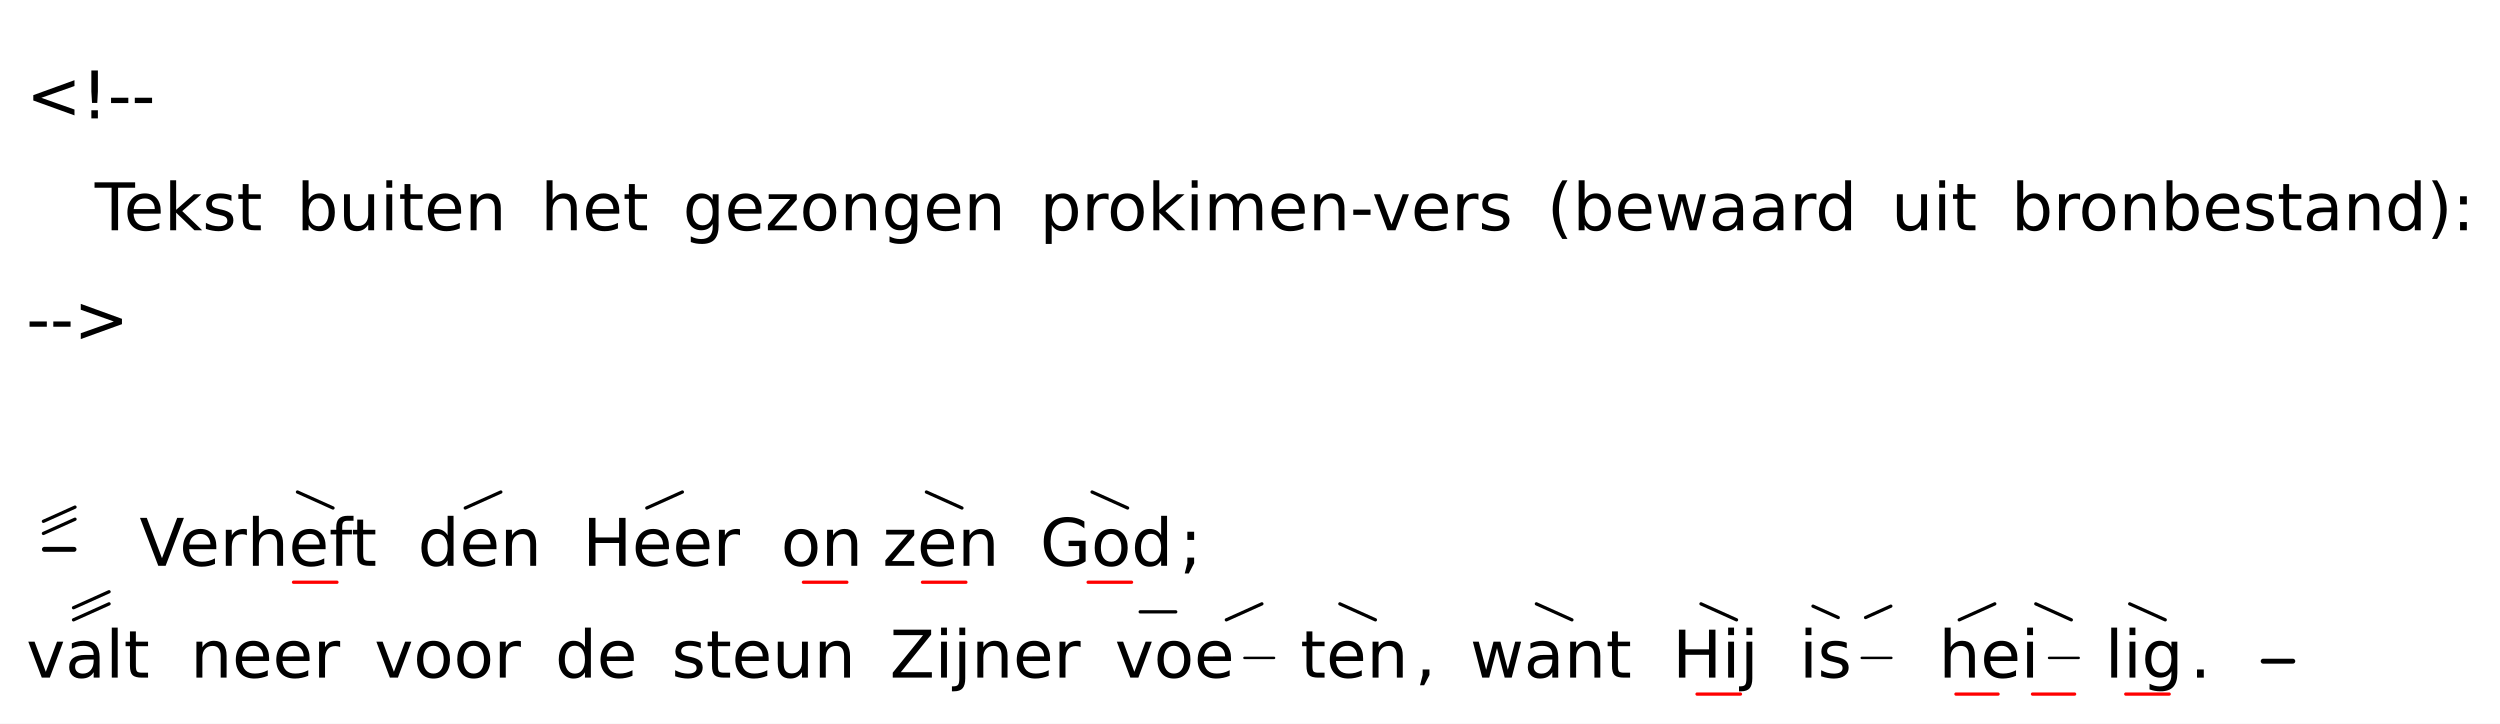
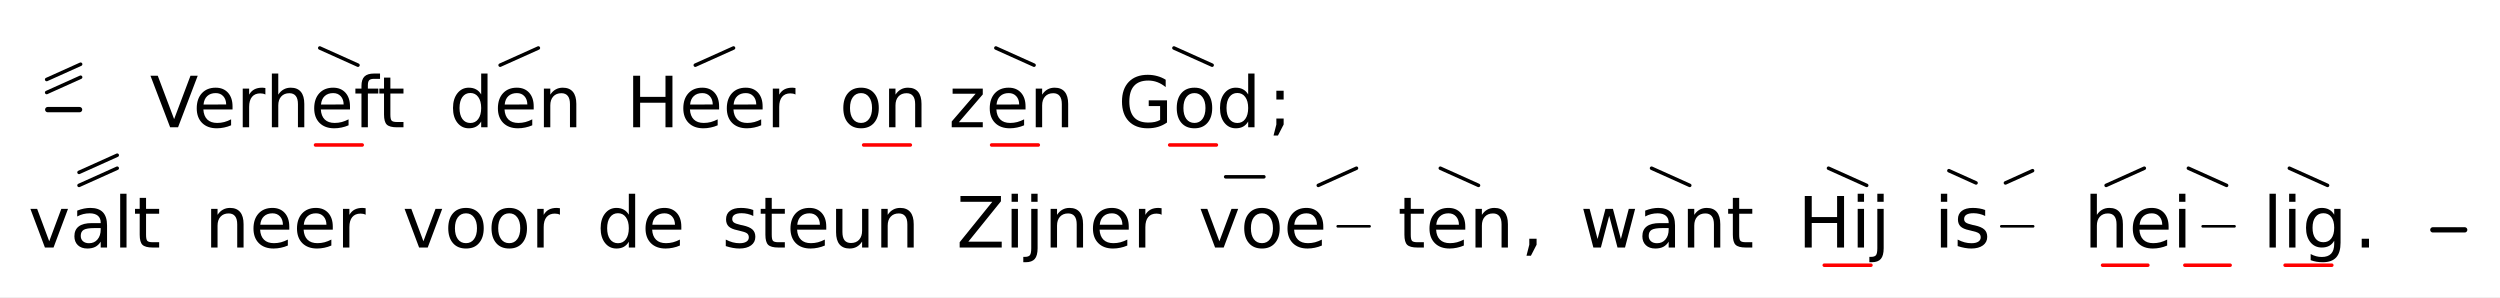
- <svg xmlns="http://www.w3.org/2000/svg" class="vsa-svg" width="760" height="220" viewBox="0 0 760 220">
+ <svg xmlns="http://www.w3.org/2000/svg" class="vsa-svg" width="707" height="84" viewBox="0 0 707 84">
  <rect width="100%" height="100%" fill="white" />
  <g class="vsa-score">
    <g class="vsa-line" data-vsa-line="1">
-       <g class="vsa-unit vsa-unit-text" data-vsa-unit="1">
-         <text class="vsa-text vsa-free-text" x="8.00" y="36.00" xml:space="preserve" font-family="DejaVu Sans" font-size="20.00">&lt;!--</text>
-       </g>
-     </g>
-     <g class="vsa-line" data-vsa-line="2">
-       <g class="vsa-unit vsa-unit-text" data-vsa-unit="2">
-         <text class="vsa-text vsa-free-text" x="28.80" y="70.00" xml:space="preserve" font-family="DejaVu Sans" font-size="20.00">Tekst</text>
-       </g>
-       <g class="vsa-unit vsa-unit-text" data-vsa-unit="4">
-         <text class="vsa-text vsa-free-text" x="90.18" y="70.00" xml:space="preserve" font-family="DejaVu Sans" font-size="20.00">buiten</text>
-       </g>
-       <g class="vsa-unit vsa-unit-text" data-vsa-unit="6">
-         <text class="vsa-text vsa-free-text" x="164.35" y="70.00" xml:space="preserve" font-family="DejaVu Sans" font-size="20.00">het</text>
-       </g>
-       <g class="vsa-unit vsa-unit-text" data-vsa-unit="8">
-         <text class="vsa-text vsa-free-text" x="207.58" y="70.00" xml:space="preserve" font-family="DejaVu Sans" font-size="20.00">gezongen</text>
-       </g>
-       <g class="vsa-unit vsa-unit-text" data-vsa-unit="10">
-         <text class="vsa-text vsa-free-text" x="316.09" y="70.00" xml:space="preserve" font-family="DejaVu Sans" font-size="20.00">prokimen-vers</text>
-       </g>
-       <g class="vsa-unit vsa-unit-text" data-vsa-unit="12">
-         <text class="vsa-text vsa-free-text" x="470.30" y="70.00" xml:space="preserve" font-family="DejaVu Sans" font-size="20.00">(bewaard</text>
-       </g>
-       <g class="vsa-unit vsa-unit-text" data-vsa-unit="14">
-         <text class="vsa-text vsa-free-text" x="574.95" y="70.00" xml:space="preserve" font-family="DejaVu Sans" font-size="20.00">uit</text>
-       </g>
-       <g class="vsa-unit vsa-unit-text" data-vsa-unit="16">
-         <text class="vsa-text vsa-free-text" x="611.43" y="70.00" xml:space="preserve" font-family="DejaVu Sans" font-size="20.00">bronbestand):</text>
-       </g>
-     </g>
-     <g class="vsa-line" data-vsa-line="3">
-       <g class="vsa-unit vsa-unit-text" data-vsa-unit="1">
-         <text class="vsa-text vsa-free-text" x="8.00" y="104.00" xml:space="preserve" font-family="DejaVu Sans" font-size="20.00">--&gt;</text>
-       </g>
-     </g>
-     <g class="vsa-line" data-vsa-line="4">
- </g>
-     <g class="vsa-line" data-vsa-line="5">
      <g class="vsa-unit vsa-pitch-marker" data-vsa-unit="1">
        <g class="vsa-pitch-marker-upper-glyph vsa-upper-glyphs">
-           <line class="vsa-glyph vsa-upper-glyph vsa-glyph-rise" x1="13.20" y1="162.16" x2="22.80" y2="157.84" stroke="black" stroke-width="1.00" stroke-linecap="round" />
-           <line class="vsa-glyph vsa-upper-glyph vsa-glyph-rise" x1="13.20" y1="158.48" x2="22.80" y2="154.16" stroke="black" stroke-width="1.00" stroke-linecap="round" />
+           <line class="vsa-glyph vsa-upper-glyph vsa-glyph-rise" x1="13.20" y1="26.16" x2="22.80" y2="21.84" stroke="black" stroke-width="1.00" stroke-linecap="round" />
+           <line class="vsa-glyph vsa-upper-glyph vsa-glyph-rise" x1="13.20" y1="22.48" x2="22.80" y2="18.16" stroke="black" stroke-width="1.00" stroke-linecap="round" />
        </g>
-         <line class="vsa-pitch-marker-dash" x1="13.50" y1="167.00" x2="22.50" y2="167.00" stroke="black" stroke-width="1.50" stroke-linecap="round" />
+         <line class="vsa-pitch-marker-dash" x1="13.50" y1="31.00" x2="22.50" y2="31.00" stroke="black" stroke-width="1.50" stroke-linecap="round" />
      </g>
      <g class="vsa-unit vsa-unit-text" data-vsa-unit="3">
-         <text class="vsa-text vsa-free-text" x="42.40" y="172.00" xml:space="preserve" font-family="DejaVu Sans" font-size="20.00">Ver</text>
+         <text class="vsa-text vsa-free-text" x="42.40" y="36.00" xml:space="preserve" font-family="DejaVu Sans" font-size="20.00">Ver</text>
      </g>
      <g class="vsa-unit vsa-unit-scope" data-vsa-unit="4">
-         <text class="vsa-text vsa-sung-text" x="75.07" y="172.00" xml:space="preserve" font-family="DejaVu Sans" font-size="20.00">heft</text>
+         <text class="vsa-text vsa-sung-text" x="75.07" y="36.00" xml:space="preserve" font-family="DejaVu Sans" font-size="20.00">heft</text>
        <g class="vsa-glyph-group vsa-upper-glyphs">
-           <line class="vsa-glyph vsa-upper-glyph vsa-glyph-fall" x1="90.43" y1="149.57" x2="101.23" y2="154.43" stroke="black" stroke-width="1.00" stroke-linecap="round" />
+           <line class="vsa-glyph vsa-upper-glyph vsa-glyph-fall" x1="90.43" y1="13.57" x2="101.23" y2="18.43" stroke="black" stroke-width="1.00" stroke-linecap="round" />
        </g>
        <g class="vsa-glyph-group vsa-lower-glyphs">
-           <line class="vsa-glyph vsa-lower-glyph vsa-glyph-length" x1="89.23" y1="177.00" x2="102.43" y2="177.00" stroke="red" stroke-width="1.00" stroke-linecap="round" />
+           <line class="vsa-glyph vsa-lower-glyph vsa-glyph-length" x1="89.23" y1="41.00" x2="102.43" y2="41.00" stroke="red" stroke-width="1.00" stroke-linecap="round" />
        </g>
      </g>
      <g class="vsa-unit vsa-unit-scope" data-vsa-unit="6">
-         <text class="vsa-text vsa-sung-text" x="127.00" y="172.00" xml:space="preserve" font-family="DejaVu Sans" font-size="20.00">den</text>
+         <text class="vsa-text vsa-sung-text" x="127.00" y="36.00" xml:space="preserve" font-family="DejaVu Sans" font-size="20.00">den</text>
        <g class="vsa-glyph-group vsa-upper-glyphs">
-           <line class="vsa-glyph vsa-upper-glyph vsa-glyph-rise" x1="141.44" y1="154.43" x2="152.25" y2="149.57" stroke="black" stroke-width="1.00" stroke-linecap="round" />
+           <line class="vsa-glyph vsa-upper-glyph vsa-glyph-rise" x1="141.44" y1="18.43" x2="152.25" y2="13.57" stroke="black" stroke-width="1.00" stroke-linecap="round" />
        </g>
        <g class="vsa-glyph-group vsa-lower-glyphs">
</g>
      </g>
      <g class="vsa-unit vsa-unit-scope" data-vsa-unit="8">
-         <text class="vsa-text vsa-sung-text" x="177.09" y="172.00" xml:space="preserve" font-family="DejaVu Sans" font-size="20.00">Heer</text>
+         <text class="vsa-text vsa-sung-text" x="177.09" y="36.00" xml:space="preserve" font-family="DejaVu Sans" font-size="20.00">Heer</text>
        <g class="vsa-glyph-group vsa-upper-glyphs">
-           <line class="vsa-glyph vsa-upper-glyph vsa-glyph-rise" x1="196.63" y1="154.43" x2="207.44" y2="149.57" stroke="black" stroke-width="1.00" stroke-linecap="round" />
+           <line class="vsa-glyph vsa-upper-glyph vsa-glyph-rise" x1="196.63" y1="18.43" x2="207.44" y2="13.57" stroke="black" stroke-width="1.00" stroke-linecap="round" />
        </g>
        <g class="vsa-glyph-group vsa-lower-glyphs">
</g>
      </g>
      <g class="vsa-unit vsa-unit-scope" data-vsa-unit="10">
-         <text class="vsa-text vsa-sung-text" x="237.38" y="172.00" xml:space="preserve" font-family="DejaVu Sans" font-size="20.00">on</text>
+         <text class="vsa-text vsa-sung-text" x="237.38" y="36.00" xml:space="preserve" font-family="DejaVu Sans" font-size="20.00">on</text>
        <g class="vsa-glyph-group vsa-upper-glyphs">
</g>
        <g class="vsa-glyph-group vsa-lower-glyphs">
-           <line class="vsa-glyph vsa-lower-glyph vsa-glyph-length" x1="244.24" y1="177.00" x2="257.44" y2="177.00" stroke="red" stroke-width="1.00" stroke-linecap="round" />
+           <line class="vsa-glyph vsa-lower-glyph vsa-glyph-length" x1="244.24" y1="41.00" x2="257.44" y2="41.00" stroke="red" stroke-width="1.00" stroke-linecap="round" />
        </g>
      </g>
      <g class="vsa-unit vsa-unit-scope" data-vsa-unit="11">
-         <text class="vsa-text vsa-sung-text" x="268.29" y="172.00" xml:space="preserve" font-family="DejaVu Sans" font-size="20.00">zen</text>
+         <text class="vsa-text vsa-sung-text" x="268.29" y="36.00" xml:space="preserve" font-family="DejaVu Sans" font-size="20.00">zen</text>
        <g class="vsa-glyph-group vsa-upper-glyphs">
-           <line class="vsa-glyph vsa-upper-glyph vsa-glyph-fall" x1="281.63" y1="149.57" x2="292.43" y2="154.43" stroke="black" stroke-width="1.00" stroke-linecap="round" />
+           <line class="vsa-glyph vsa-upper-glyph vsa-glyph-fall" x1="281.63" y1="13.57" x2="292.43" y2="18.43" stroke="black" stroke-width="1.00" stroke-linecap="round" />
        </g>
        <g class="vsa-glyph-group vsa-lower-glyphs">
-           <line class="vsa-glyph vsa-lower-glyph vsa-glyph-length" x1="280.43" y1="177.00" x2="293.63" y2="177.00" stroke="red" stroke-width="1.00" stroke-linecap="round" />
+           <line class="vsa-glyph vsa-lower-glyph vsa-glyph-length" x1="280.43" y1="41.00" x2="293.63" y2="41.00" stroke="red" stroke-width="1.00" stroke-linecap="round" />
        </g>
      </g>
      <g class="vsa-unit vsa-unit-scope" data-vsa-unit="13">
-         <text class="vsa-text vsa-sung-text" x="316.17" y="172.00" xml:space="preserve" font-family="DejaVu Sans" font-size="20.00">God</text>
+         <text class="vsa-text vsa-sung-text" x="316.17" y="36.00" xml:space="preserve" font-family="DejaVu Sans" font-size="20.00">God</text>
        <g class="vsa-glyph-group vsa-upper-glyphs">
-           <line class="vsa-glyph vsa-upper-glyph vsa-glyph-fall" x1="331.99" y1="149.57" x2="342.79" y2="154.43" stroke="black" stroke-width="1.00" stroke-linecap="round" />
+           <line class="vsa-glyph vsa-upper-glyph vsa-glyph-fall" x1="331.99" y1="13.57" x2="342.79" y2="18.43" stroke="black" stroke-width="1.00" stroke-linecap="round" />
        </g>
        <g class="vsa-glyph-group vsa-lower-glyphs">
-           <line class="vsa-glyph vsa-lower-glyph vsa-glyph-length" x1="330.79" y1="177.00" x2="343.99" y2="177.00" stroke="red" stroke-width="1.00" stroke-linecap="round" />
+           <line class="vsa-glyph vsa-lower-glyph vsa-glyph-length" x1="330.79" y1="41.00" x2="343.99" y2="41.00" stroke="red" stroke-width="1.00" stroke-linecap="round" />
        </g>
      </g>
      <g class="vsa-unit vsa-unit-text" data-vsa-unit="14">
-         <text class="vsa-text vsa-free-text" x="358.61" y="172.00" xml:space="preserve" font-family="DejaVu Sans" font-size="20.00">;</text>
+         <text class="vsa-text vsa-free-text" x="358.61" y="36.00" xml:space="preserve" font-family="DejaVu Sans" font-size="20.00">;</text>
      </g>
    </g>
-     <g class="vsa-line" data-vsa-line="6">
+     <g class="vsa-line" data-vsa-line="2">
      <g class="vsa-unit vsa-unit-scope" data-vsa-unit="1">
-         <text class="vsa-text vsa-sung-text" x="8.00" y="206.00" xml:space="preserve" font-family="DejaVu Sans" font-size="20.00">valt</text>
+         <text class="vsa-text vsa-sung-text" x="8.00" y="70.00" xml:space="preserve" font-family="DejaVu Sans" font-size="20.00">valt</text>
        <g class="vsa-glyph-group vsa-upper-glyphs">
-           <line class="vsa-glyph vsa-upper-glyph vsa-glyph-rise" x1="22.35" y1="188.43" x2="33.15" y2="183.57" stroke="black" stroke-width="1.00" stroke-linecap="round" />
-           <line class="vsa-glyph vsa-upper-glyph vsa-glyph-rise" x1="22.35" y1="184.75" x2="33.15" y2="179.89" stroke="black" stroke-width="1.00" stroke-linecap="round" />
+           <line class="vsa-glyph vsa-upper-glyph vsa-glyph-rise" x1="22.35" y1="52.43" x2="33.15" y2="47.57" stroke="black" stroke-width="1.00" stroke-linecap="round" />
+           <line class="vsa-glyph vsa-upper-glyph vsa-glyph-rise" x1="22.35" y1="48.75" x2="33.15" y2="43.89" stroke="black" stroke-width="1.00" stroke-linecap="round" />
        </g>
        <g class="vsa-glyph-group vsa-lower-glyphs">
</g>
      </g>
      <g class="vsa-unit vsa-unit-text" data-vsa-unit="3">
-         <text class="vsa-text vsa-free-text" x="57.90" y="206.00" xml:space="preserve" font-family="DejaVu Sans" font-size="20.00">neer</text>
+         <text class="vsa-text vsa-free-text" x="57.90" y="70.00" xml:space="preserve" font-family="DejaVu Sans" font-size="20.00">neer</text>
      </g>
      <g class="vsa-unit vsa-unit-text" data-vsa-unit="5">
-         <text class="vsa-text vsa-free-text" x="113.82" y="206.00" xml:space="preserve" font-family="DejaVu Sans" font-size="20.00">voor</text>
+         <text class="vsa-text vsa-free-text" x="113.82" y="70.00" xml:space="preserve" font-family="DejaVu Sans" font-size="20.00">voor</text>
      </g>
      <g class="vsa-unit vsa-unit-text" data-vsa-unit="7">
-         <text class="vsa-text vsa-free-text" x="168.75" y="206.00" xml:space="preserve" font-family="DejaVu Sans" font-size="20.00">de</text>
+         <text class="vsa-text vsa-free-text" x="168.75" y="70.00" xml:space="preserve" font-family="DejaVu Sans" font-size="20.00">de</text>
      </g>
      <g class="vsa-unit vsa-unit-text" data-vsa-unit="9">
-         <text class="vsa-text vsa-free-text" x="204.17" y="206.00" xml:space="preserve" font-family="DejaVu Sans" font-size="20.00">steun</text>
+         <text class="vsa-text vsa-free-text" x="204.17" y="70.00" xml:space="preserve" font-family="DejaVu Sans" font-size="20.00">steun</text>
      </g>
      <g class="vsa-unit vsa-unit-text" data-vsa-unit="11">
-         <text class="vsa-text vsa-free-text" x="270.49" y="206.00" xml:space="preserve" font-family="DejaVu Sans" font-size="20.00">Zijner</text>
+         <text class="vsa-text vsa-free-text" x="270.49" y="70.00" xml:space="preserve" font-family="DejaVu Sans" font-size="20.00">Zijner</text>
      </g>
      <g class="vsa-unit vsa-unit-scope" data-vsa-unit="13">
-         <text class="vsa-text vsa-sung-text" x="338.92" y="206.00" xml:space="preserve" font-family="DejaVu Sans" font-size="20.00">voe</text>
-         <line class="vsa-filler-line" x1="378.31" y1="200.00" x2="387.31" y2="200.00" stroke="black" stroke-width="0.75" stroke-linecap="round" />
+         <text class="vsa-text vsa-sung-text" x="338.92" y="70.00" xml:space="preserve" font-family="DejaVu Sans" font-size="20.00">voe</text>
+         <line class="vsa-filler-line" x1="378.31" y1="64.00" x2="387.31" y2="64.00" stroke="black" stroke-width="0.75" stroke-linecap="round" />
        <g class="vsa-glyph-group vsa-upper-glyphs">
-           <line class="vsa-glyph vsa-upper-glyph vsa-glyph-flat" x1="346.62" y1="186.00" x2="357.42" y2="186.00" stroke="black" stroke-width="1.00" stroke-linecap="round" />
-           <line class="vsa-glyph vsa-upper-glyph vsa-glyph-rise" x1="372.81" y1="188.43" x2="383.61" y2="183.57" stroke="black" stroke-width="1.00" stroke-linecap="round" />
+           <line class="vsa-glyph vsa-upper-glyph vsa-glyph-flat" x1="346.62" y1="50.00" x2="357.42" y2="50.00" stroke="black" stroke-width="1.00" stroke-linecap="round" />
+           <line class="vsa-glyph vsa-upper-glyph vsa-glyph-rise" x1="372.81" y1="52.43" x2="383.61" y2="47.57" stroke="black" stroke-width="1.00" stroke-linecap="round" />
        </g>
        <g class="vsa-glyph-group vsa-lower-glyphs">
</g>
      </g>
      <g class="vsa-unit vsa-unit-scope" data-vsa-unit="14">
-         <text class="vsa-text vsa-sung-text" x="395.31" y="206.00" xml:space="preserve" font-family="DejaVu Sans" font-size="20.00">ten</text>
+         <text class="vsa-text vsa-sung-text" x="395.31" y="70.00" xml:space="preserve" font-family="DejaVu Sans" font-size="20.00">ten</text>
        <g class="vsa-glyph-group vsa-upper-glyphs">
-           <line class="vsa-glyph vsa-upper-glyph vsa-glyph-fall" x1="407.32" y1="183.57" x2="418.12" y2="188.43" stroke="black" stroke-width="1.00" stroke-linecap="round" />
+           <line class="vsa-glyph vsa-upper-glyph vsa-glyph-fall" x1="407.32" y1="47.57" x2="418.12" y2="52.43" stroke="black" stroke-width="1.00" stroke-linecap="round" />
        </g>
        <g class="vsa-glyph-group vsa-lower-glyphs">
</g>
      </g>
      <g class="vsa-unit vsa-unit-text" data-vsa-unit="15">
-         <text class="vsa-text vsa-free-text" x="430.14" y="206.00" xml:space="preserve" font-family="DejaVu Sans" font-size="20.00">,</text>
+         <text class="vsa-text vsa-free-text" x="430.14" y="70.00" xml:space="preserve" font-family="DejaVu Sans" font-size="20.00">,</text>
      </g>
      <g class="vsa-unit vsa-unit-scope" data-vsa-unit="17">
-         <text class="vsa-text vsa-sung-text" x="446.90" y="206.00" xml:space="preserve" font-family="DejaVu Sans" font-size="20.00">want</text>
+         <text class="vsa-text vsa-sung-text" x="446.90" y="70.00" xml:space="preserve" font-family="DejaVu Sans" font-size="20.00">want</text>
        <g class="vsa-glyph-group vsa-upper-glyphs">
-           <line class="vsa-glyph vsa-upper-glyph vsa-glyph-fall" x1="467.06" y1="183.57" x2="477.86" y2="188.43" stroke="black" stroke-width="1.00" stroke-linecap="round" />
+           <line class="vsa-glyph vsa-upper-glyph vsa-glyph-fall" x1="467.06" y1="47.57" x2="477.86" y2="52.43" stroke="black" stroke-width="1.00" stroke-linecap="round" />
        </g>
        <g class="vsa-glyph-group vsa-lower-glyphs">
</g>
      </g>
      <g class="vsa-unit vsa-unit-scope" data-vsa-unit="19">
-         <text class="vsa-text vsa-sung-text" x="508.42" y="206.00" xml:space="preserve" font-family="DejaVu Sans" font-size="20.00">Hij</text>
+         <text class="vsa-text vsa-sung-text" x="508.42" y="70.00" xml:space="preserve" font-family="DejaVu Sans" font-size="20.00">Hij</text>
        <g class="vsa-glyph-group vsa-upper-glyphs">
-           <line class="vsa-glyph vsa-upper-glyph vsa-glyph-fall" x1="517.10" y1="183.57" x2="527.90" y2="188.43" stroke="black" stroke-width="1.00" stroke-linecap="round" />
+           <line class="vsa-glyph vsa-upper-glyph vsa-glyph-fall" x1="517.10" y1="47.57" x2="527.90" y2="52.43" stroke="black" stroke-width="1.00" stroke-linecap="round" />
        </g>
        <g class="vsa-glyph-group vsa-lower-glyphs">
-           <line class="vsa-glyph vsa-lower-glyph vsa-glyph-length" x1="515.90" y1="211.00" x2="529.10" y2="211.00" stroke="red" stroke-width="1.00" stroke-linecap="round" />
+           <line class="vsa-glyph vsa-lower-glyph vsa-glyph-length" x1="515.90" y1="75.00" x2="529.10" y2="75.00" stroke="red" stroke-width="1.00" stroke-linecap="round" />
        </g>
      </g>
      <g class="vsa-unit vsa-unit-scope" data-vsa-unit="21">
-         <text class="vsa-text vsa-sung-text" x="546.99" y="206.00" xml:space="preserve" font-family="DejaVu Sans" font-size="20.00">is</text>
-         <line class="vsa-filler-line" x1="565.97" y1="200.00" x2="574.97" y2="200.00" stroke="black" stroke-width="0.75" stroke-linecap="round" />
+         <text class="vsa-text vsa-sung-text" x="546.99" y="70.00" xml:space="preserve" font-family="DejaVu Sans" font-size="20.00">is</text>
+         <line class="vsa-filler-line" x1="565.97" y1="64.00" x2="574.97" y2="64.00" stroke="black" stroke-width="0.75" stroke-linecap="round" />
        <g class="vsa-glyph-group vsa-upper-glyphs">
-           <line class="vsa-glyph vsa-upper-glyph vsa-glyph-fall" x1="551.15" y1="184.27" x2="558.82" y2="187.73" stroke="black" stroke-width="1.00" stroke-linecap="round" />
-           <line class="vsa-glyph vsa-upper-glyph vsa-glyph-rise" x1="567.14" y1="187.73" x2="574.81" y2="184.27" stroke="black" stroke-width="1.00" stroke-linecap="round" />
+           <line class="vsa-glyph vsa-upper-glyph vsa-glyph-fall" x1="551.15" y1="48.27" x2="558.82" y2="51.73" stroke="black" stroke-width="1.00" stroke-linecap="round" />
+           <line class="vsa-glyph vsa-upper-glyph vsa-glyph-rise" x1="567.14" y1="51.73" x2="574.81" y2="48.27" stroke="black" stroke-width="1.00" stroke-linecap="round" />
        </g>
        <g class="vsa-glyph-group vsa-lower-glyphs">
</g>
      </g>
      <g class="vsa-unit vsa-unit-scope" data-vsa-unit="23">
-         <text class="vsa-text vsa-sung-text" x="589.37" y="206.00" xml:space="preserve" font-family="DejaVu Sans" font-size="20.00">hei</text>
-         <line class="vsa-filler-line" x1="622.92" y1="200.00" x2="631.92" y2="200.00" stroke="black" stroke-width="0.75" stroke-linecap="round" />
+         <text class="vsa-text vsa-sung-text" x="589.37" y="70.00" xml:space="preserve" font-family="DejaVu Sans" font-size="20.00">hei</text>
+         <line class="vsa-filler-line" x1="622.92" y1="64.00" x2="631.92" y2="64.00" stroke="black" stroke-width="0.75" stroke-linecap="round" />
        <g class="vsa-glyph-group vsa-upper-glyphs">
-           <line class="vsa-glyph vsa-upper-glyph vsa-glyph-rise" x1="595.61" y1="188.43" x2="606.41" y2="183.57" stroke="black" stroke-width="1.00" stroke-linecap="round" />
-           <line class="vsa-glyph vsa-upper-glyph vsa-glyph-fall" x1="618.88" y1="183.57" x2="629.68" y2="188.43" stroke="black" stroke-width="1.00" stroke-linecap="round" />
+           <line class="vsa-glyph vsa-upper-glyph vsa-glyph-rise" x1="595.61" y1="52.43" x2="606.41" y2="47.57" stroke="black" stroke-width="1.00" stroke-linecap="round" />
+           <line class="vsa-glyph vsa-upper-glyph vsa-glyph-fall" x1="618.88" y1="47.57" x2="629.68" y2="52.43" stroke="black" stroke-width="1.00" stroke-linecap="round" />
        </g>
        <g class="vsa-glyph-group vsa-lower-glyphs">
-           <line class="vsa-glyph vsa-lower-glyph vsa-glyph-length" x1="594.61" y1="211.00" x2="607.41" y2="211.00" stroke="red" stroke-width="1.00" stroke-linecap="round" />
-           <line class="vsa-glyph vsa-lower-glyph vsa-glyph-length" x1="617.88" y1="211.00" x2="630.68" y2="211.00" stroke="red" stroke-width="1.00" stroke-linecap="round" />
+           <line class="vsa-glyph vsa-lower-glyph vsa-glyph-length" x1="594.61" y1="75.00" x2="607.41" y2="75.00" stroke="red" stroke-width="1.00" stroke-linecap="round" />
+           <line class="vsa-glyph vsa-lower-glyph vsa-glyph-length" x1="617.88" y1="75.00" x2="630.68" y2="75.00" stroke="red" stroke-width="1.00" stroke-linecap="round" />
        </g>
      </g>
      <g class="vsa-unit vsa-unit-scope" data-vsa-unit="24">
-         <text class="vsa-text vsa-sung-text" x="639.92" y="206.00" xml:space="preserve" font-family="DejaVu Sans" font-size="20.00">lig</text>
+         <text class="vsa-text vsa-sung-text" x="639.92" y="70.00" xml:space="preserve" font-family="DejaVu Sans" font-size="20.00">lig</text>
        <g class="vsa-glyph-group vsa-upper-glyphs">
-           <line class="vsa-glyph vsa-upper-glyph vsa-glyph-fall" x1="647.43" y1="183.57" x2="658.23" y2="188.43" stroke="black" stroke-width="1.00" stroke-linecap="round" />
+           <line class="vsa-glyph vsa-upper-glyph vsa-glyph-fall" x1="647.43" y1="47.57" x2="658.23" y2="52.43" stroke="black" stroke-width="1.00" stroke-linecap="round" />
        </g>
        <g class="vsa-glyph-group vsa-lower-glyphs">
-           <line class="vsa-glyph vsa-lower-glyph vsa-glyph-length" x1="646.23" y1="211.00" x2="659.43" y2="211.00" stroke="red" stroke-width="1.00" stroke-linecap="round" />
+           <line class="vsa-glyph vsa-lower-glyph vsa-glyph-length" x1="646.23" y1="75.00" x2="659.43" y2="75.00" stroke="red" stroke-width="1.00" stroke-linecap="round" />
        </g>
      </g>
      <g class="vsa-unit vsa-unit-text" data-vsa-unit="25">
-         <text class="vsa-text vsa-free-text" x="665.75" y="206.00" xml:space="preserve" font-family="DejaVu Sans" font-size="20.00">.</text>
+         <text class="vsa-text vsa-free-text" x="665.75" y="70.00" xml:space="preserve" font-family="DejaVu Sans" font-size="20.00">.</text>
      </g>
      <g class="vsa-unit vsa-pitch-marker" data-vsa-unit="27">
-         <line class="vsa-pitch-marker-dash" x1="688.01" y1="201.00" x2="697.01" y2="201.00" stroke="black" stroke-width="1.50" stroke-linecap="round" />
+         <line class="vsa-pitch-marker-dash" x1="688.01" y1="65.00" x2="697.01" y2="65.00" stroke="black" stroke-width="1.50" stroke-linecap="round" />
      </g>
    </g>
  </g>
</svg>
